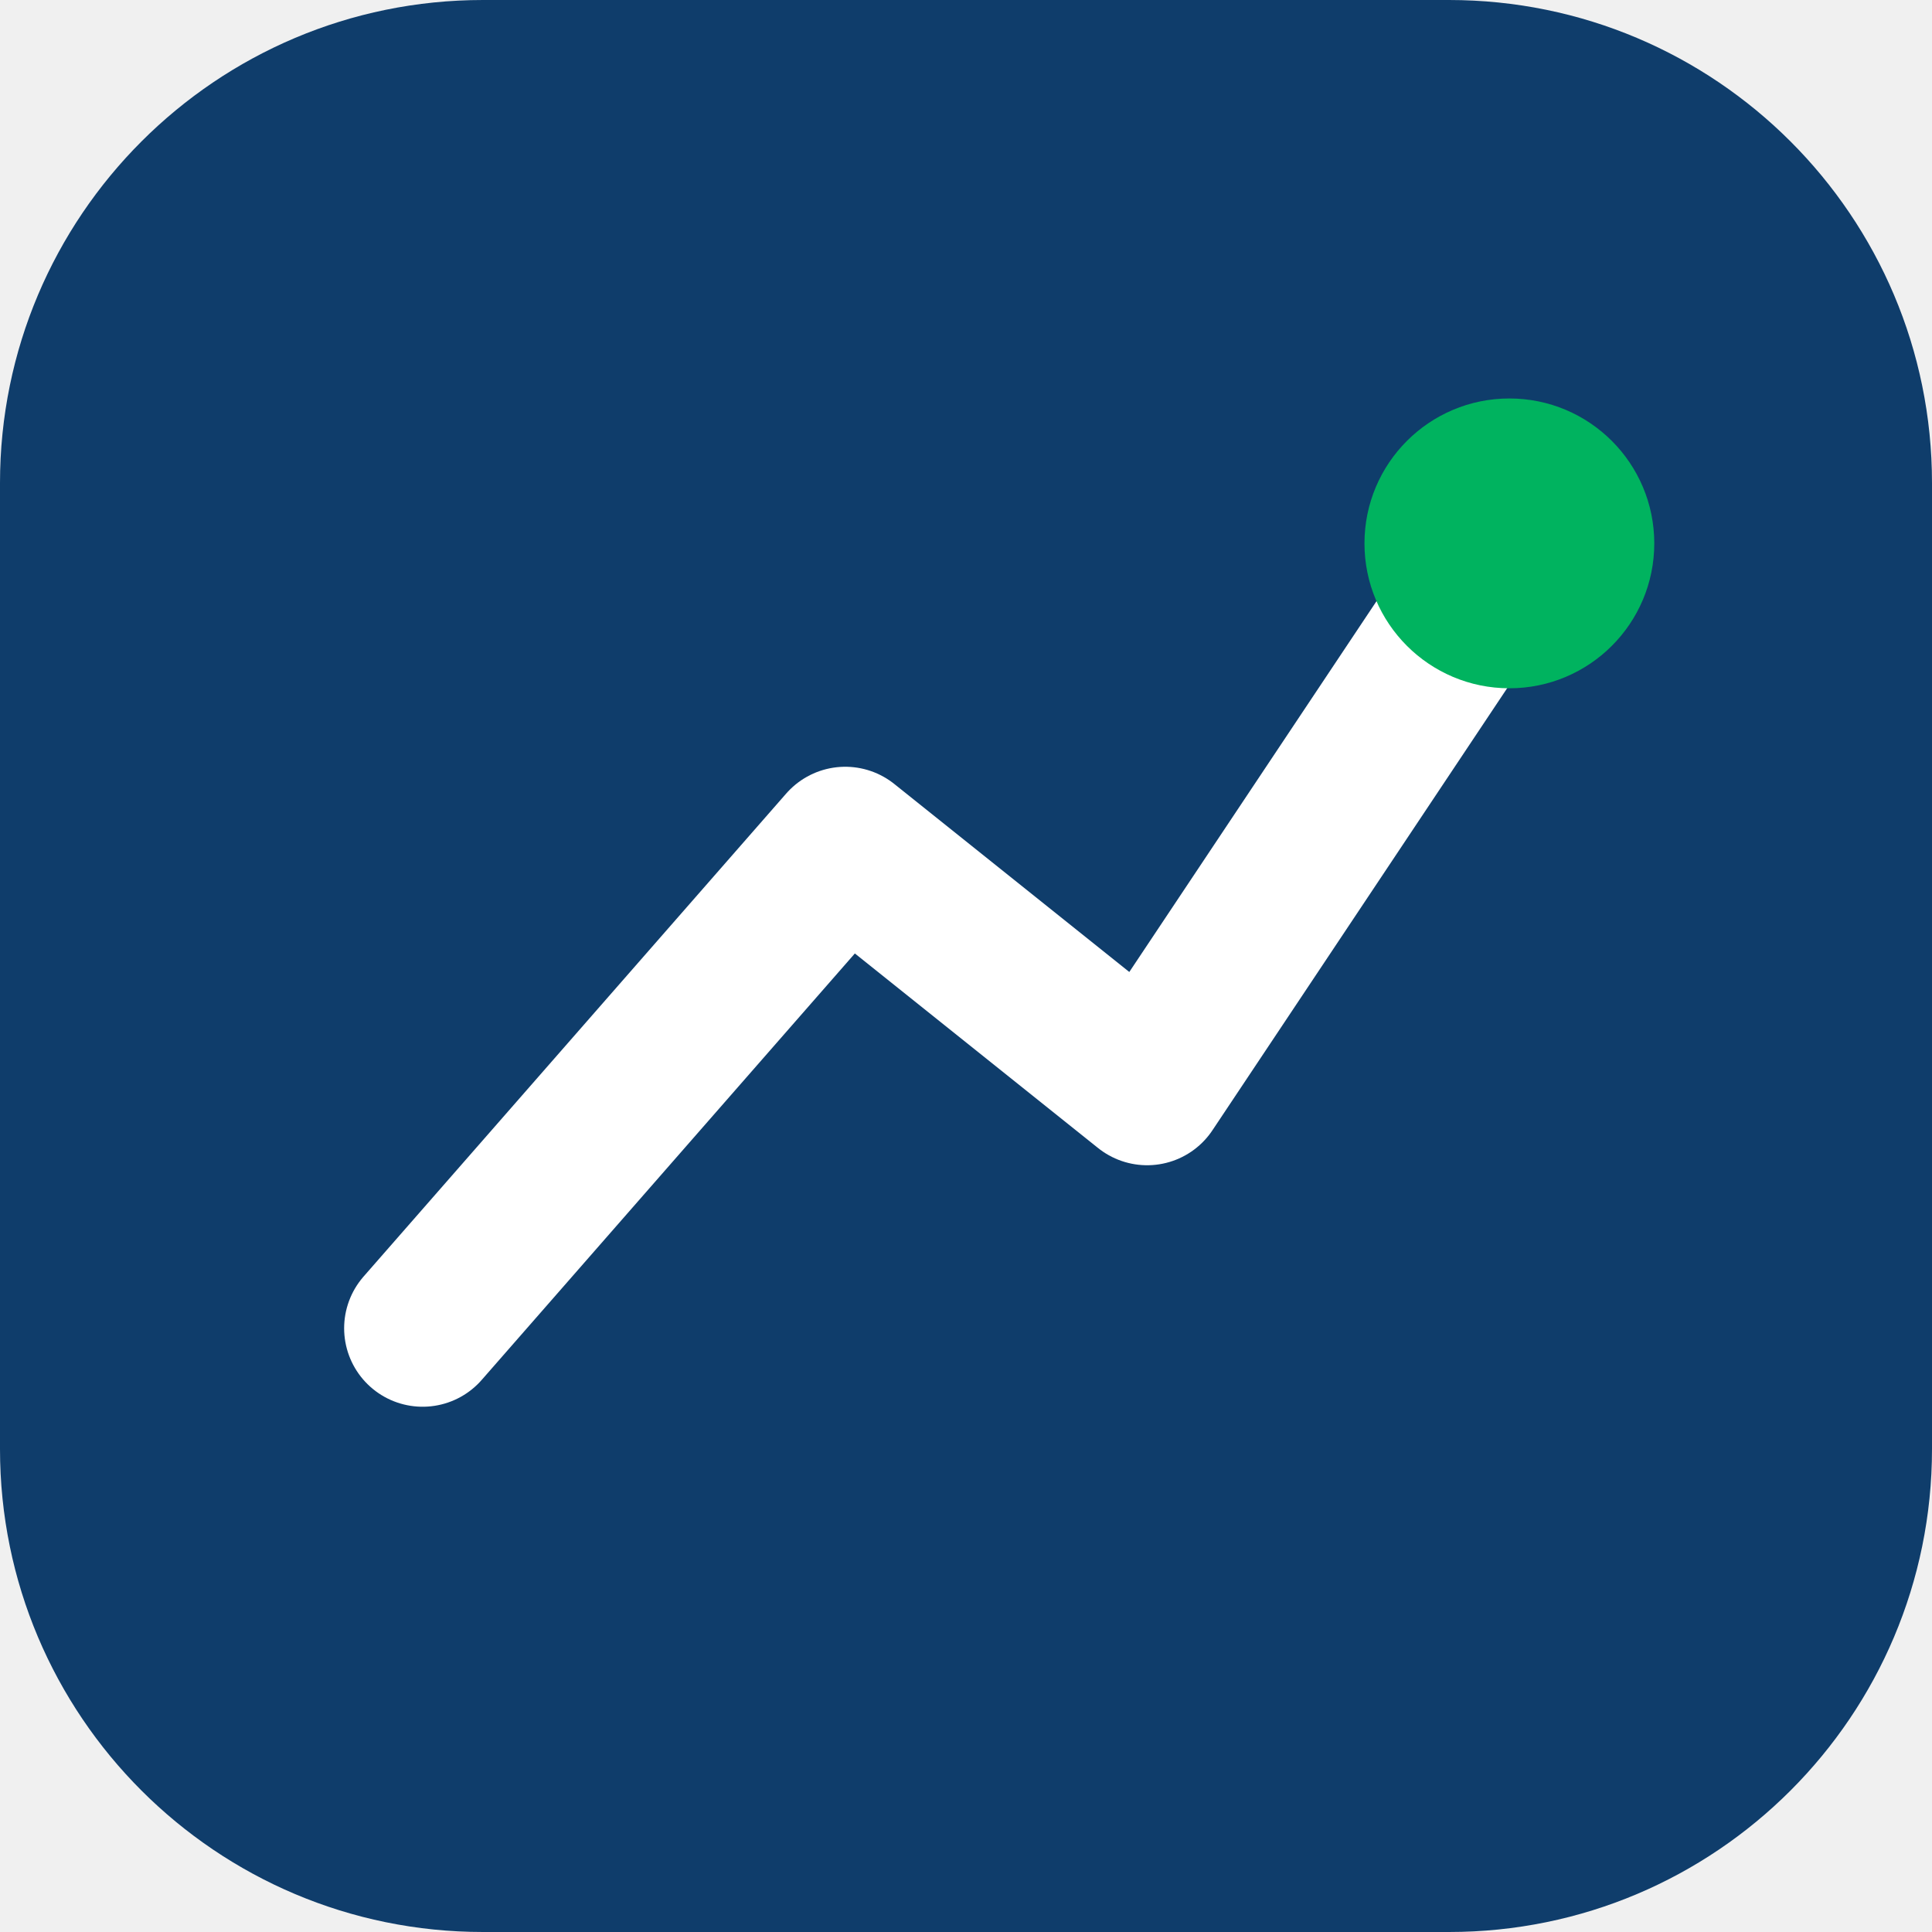
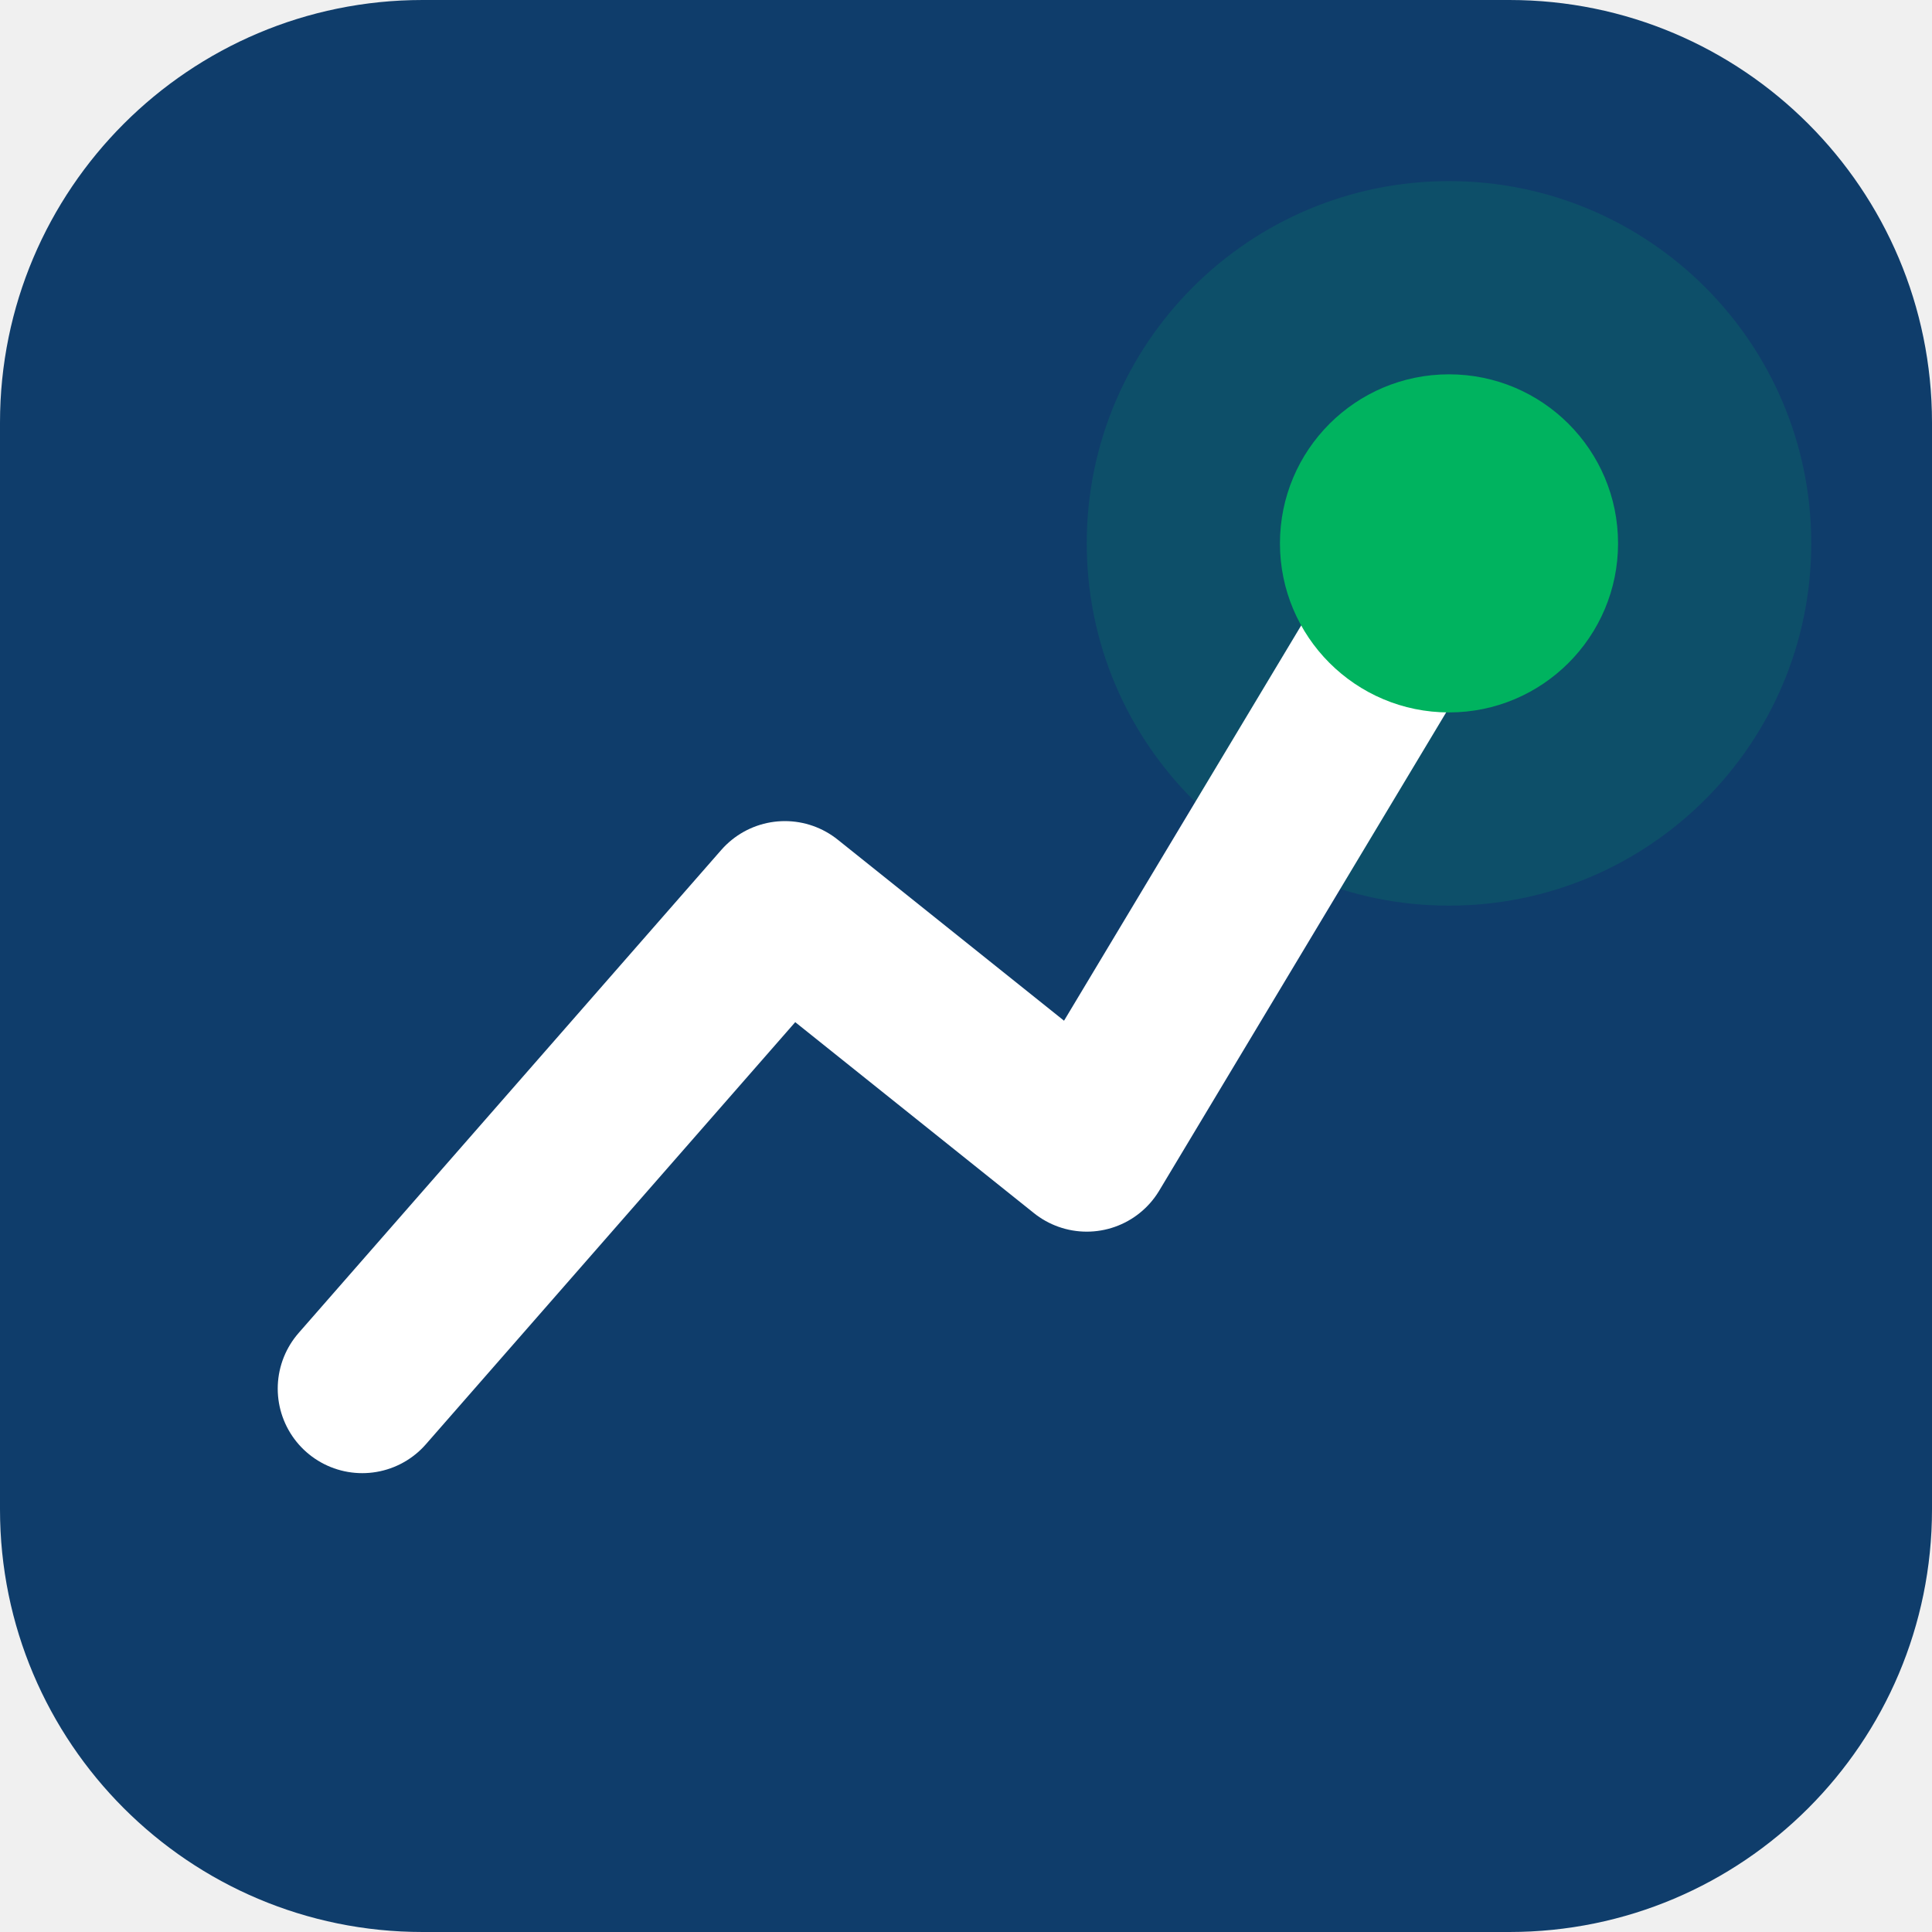
<svg xmlns="http://www.w3.org/2000/svg" width="32" height="32" viewBox="0 0 32 32" fill="none">
-   <rect width="32" height="32" rx="8" fill="#0f3d6b" />
-   <path d="M7 22 L14 14 L19 18 L25 9" stroke="#ffffff" stroke-width="2.6" stroke-linecap="round" stroke-linejoin="round" />
-   <circle cx="25" cy="9" r="2.4" fill="#00b35f" />
+   <rect width="32" height="32" rx="7" fill="#0f3d6b" />
+   <circle cx="24" cy="9" r="6" fill="#00b35f" opacity="0.16" />
+   <path d="M6 23 L13 15 L18 19 L24 9" stroke="#ffffff" stroke-width="2.8" stroke-linecap="round" stroke-linejoin="round" />
+   <circle cx="24" cy="9" r="2.8" fill="#00b35f" />
</svg>
